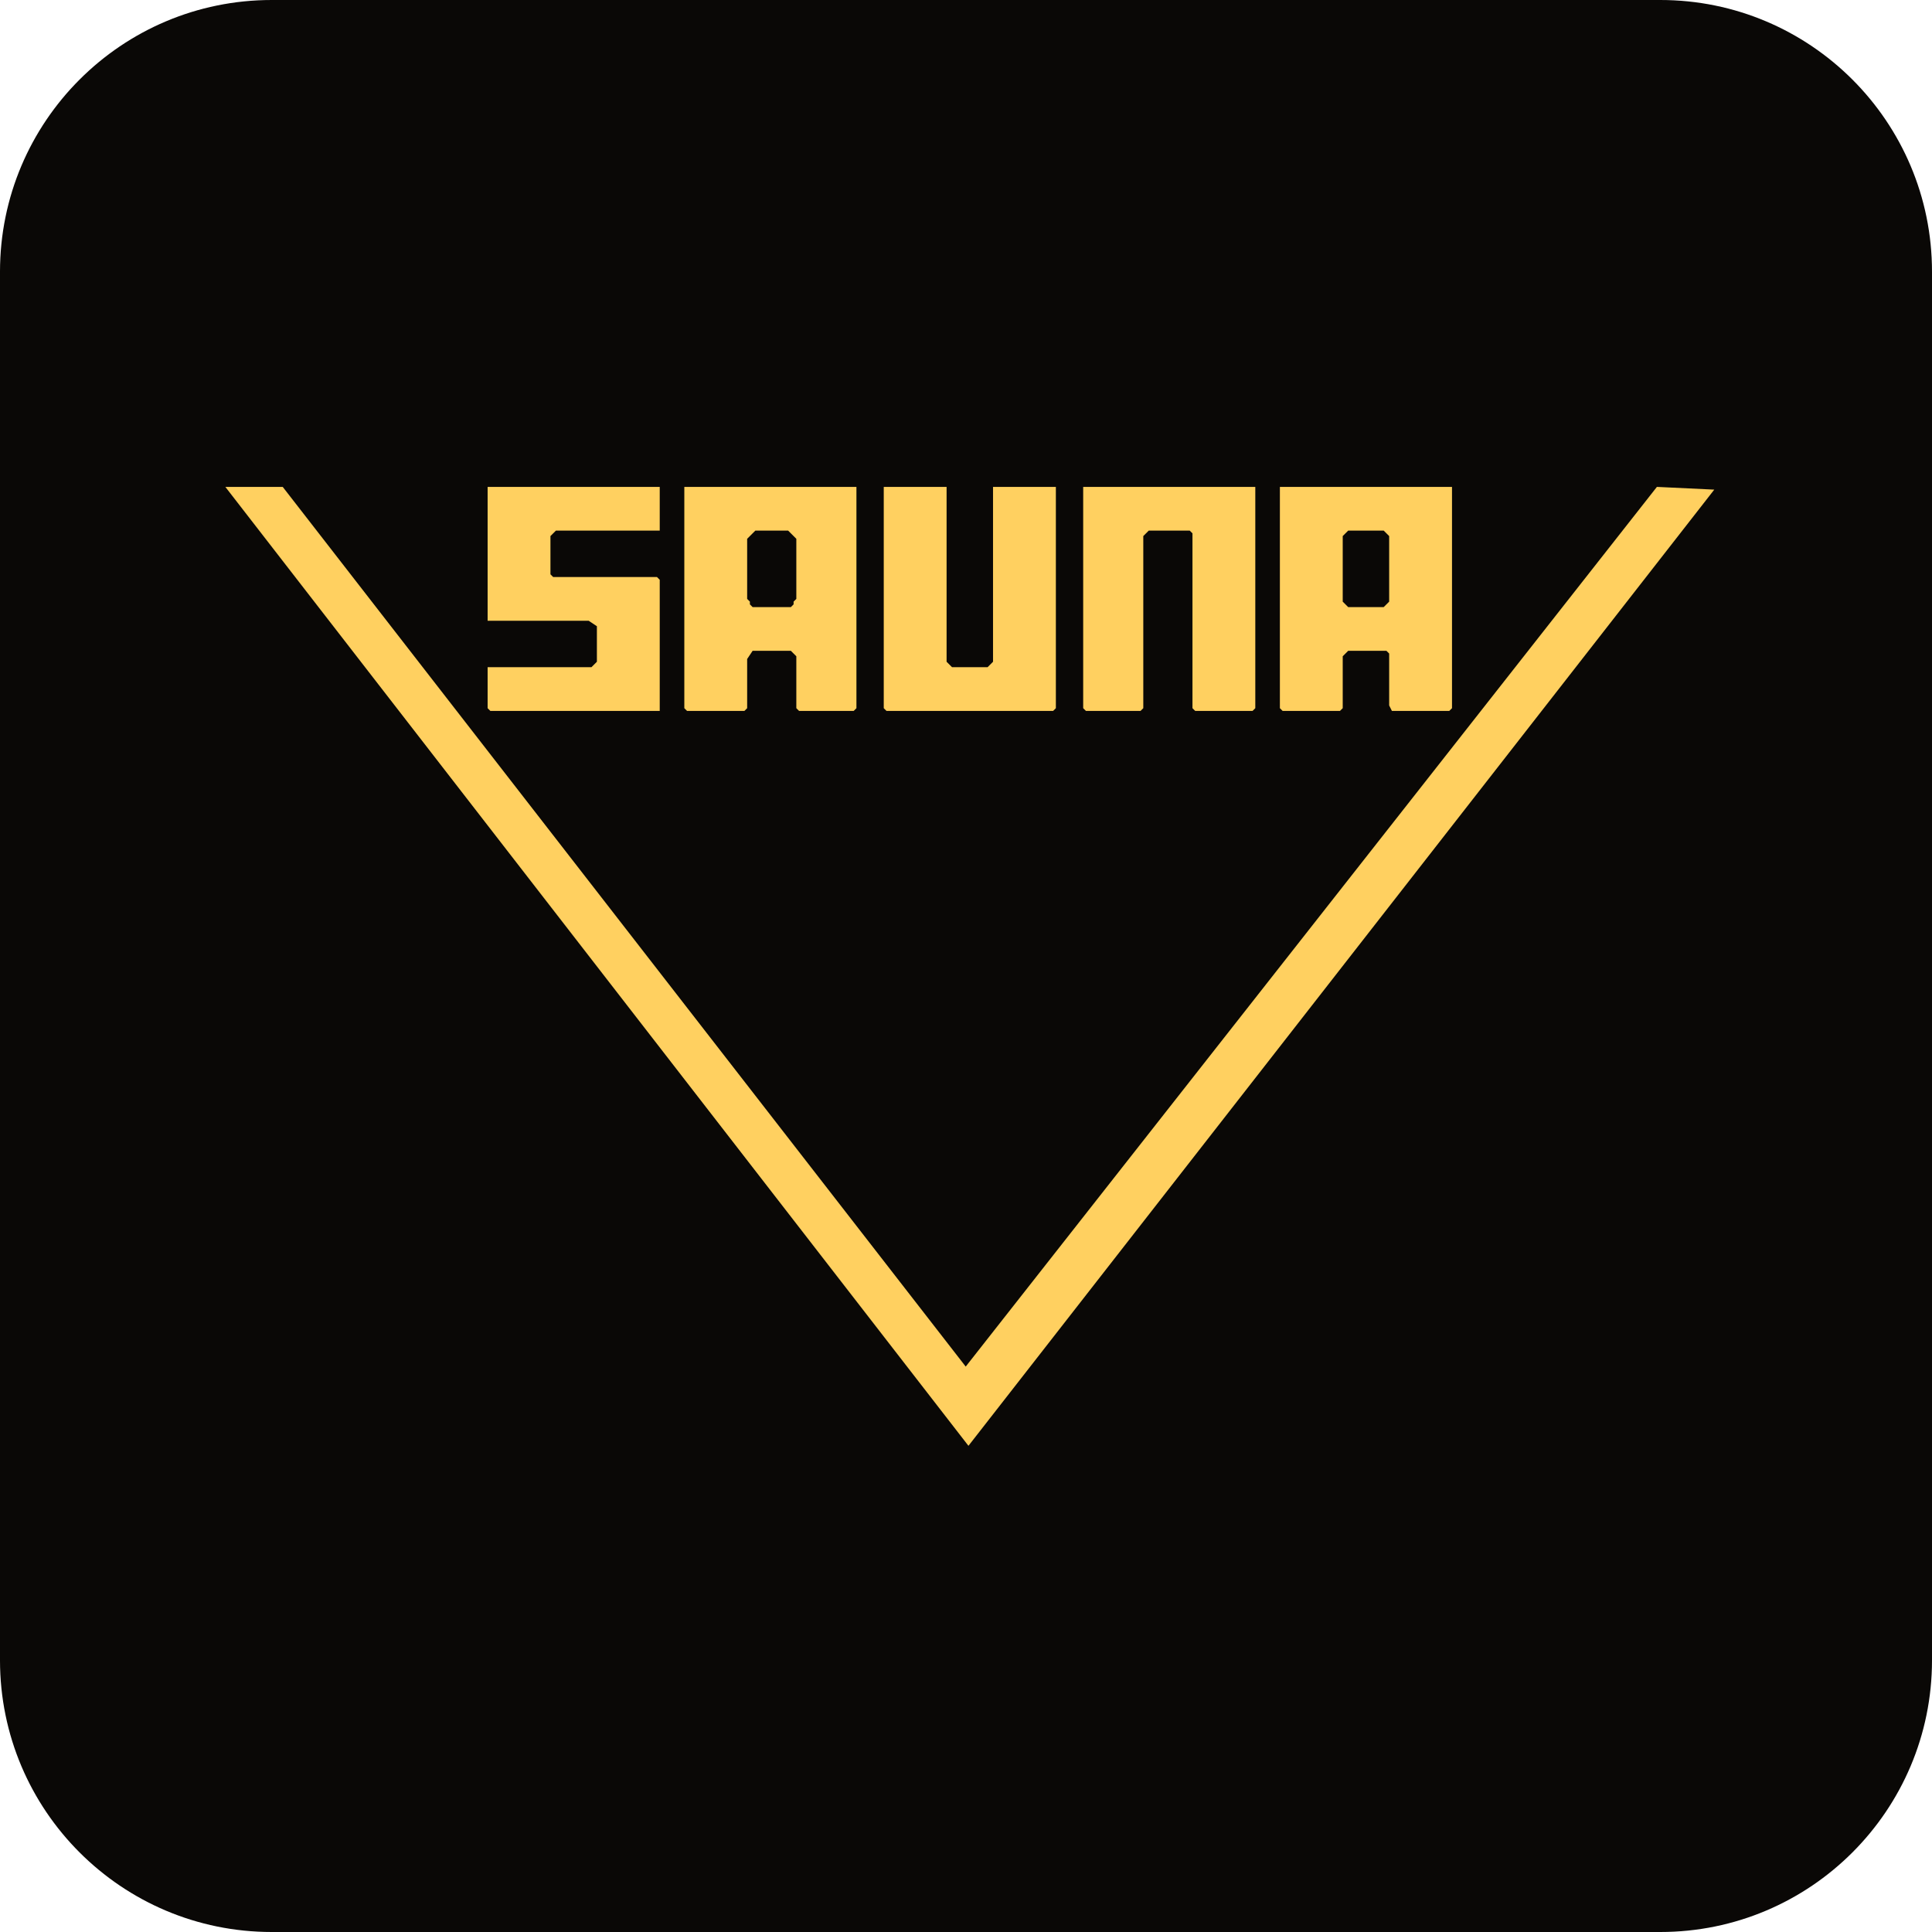
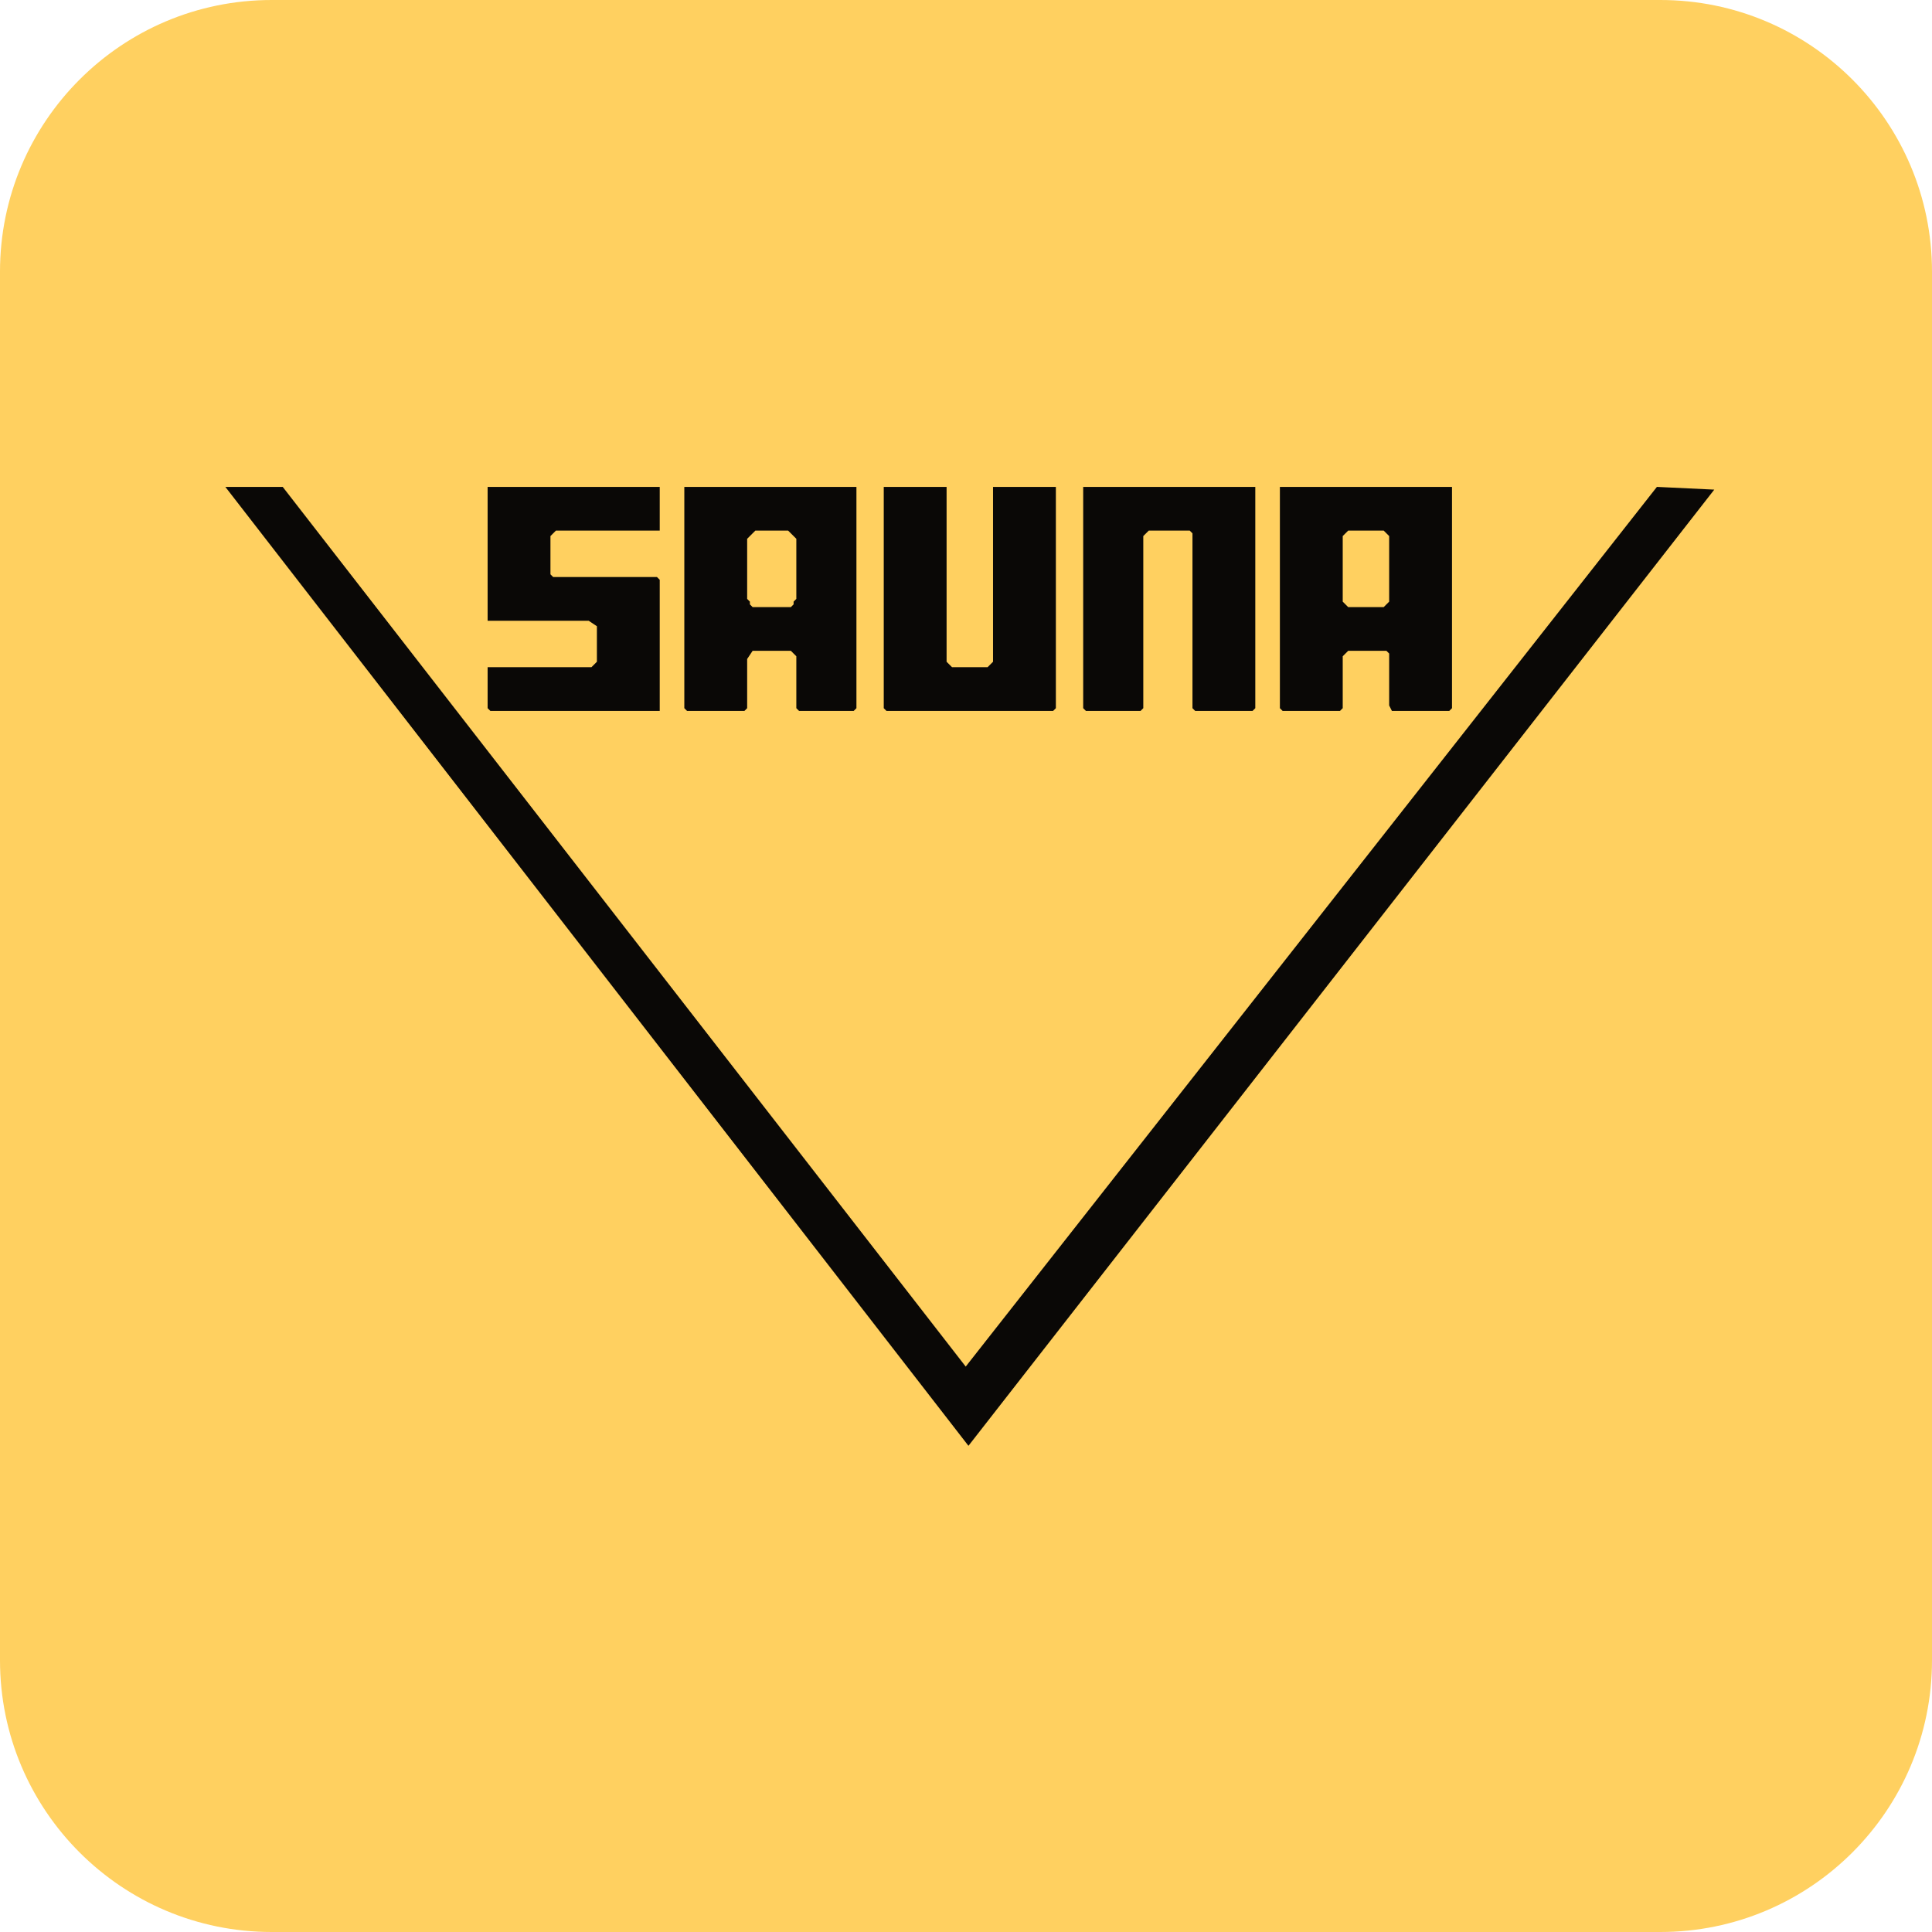
<svg xmlns="http://www.w3.org/2000/svg" viewBox="0 0 512 512">
-   <rect width="512" height="512" rx="72" fill="#0a0806" />
+   <rect width="512" height="512" rx="72" fill="#ffd060" />
  <g transform="translate(38,116) scale(0.724)">
-     <path fill="#ffd060" fill-rule="evenodd" d="M 30,18 L 302,369 L 575,19 L 554,18 L 301,340 L 51,18 Z          M 416,18 L 416,99 L 417,100 L 438,100 L 439,99 L 439,80 L 441,78 L 455,78 L 456,79 L 456,98 L 457,100 L 478,100 L 479,99 L 479,18 Z          M 198,18 L 198,99 L 199,100 L 220,100 L 221,99 L 221,81 L 223,78 L 237,78 L 239,80 L 239,99 L 240,100 L 260,100 L 261,99 L 261,18 Z          M 271,18 L 271,99 L 272,100 L 333,100 L 334,99 L 334,18 L 311,18 L 311,82 L 309,84 L 296,84 L 294,82 L 294,18 Z          M 344,18 L 344,99 L 345,100 L 365,100 L 366,99 L 366,36 L 368,34 L 383,34 L 384,35 L 384,99 L 385,100 L 406,100 L 407,99 L 407,18 Z          M 126,18 L 126,67 L 163,67 L 166,69 L 166,82 L 164,84 L 126,84 L 126,99 L 127,100 L 189,100 L 189,52 L 188,51 L 150,51 L 149,50 L 149,36 L 151,34 L 189,34 L 189,18 Z          M 224,34 L 236,34 L 239,37 L 239,59 L 238,60 L 238,61 L 237,62 L 223,62 L 222,61 L 222,60 L 221,59 L 221,37 Z          M 441,34 L 454,34 L 456,36 L 456,60 L 454,62 L 441,62 L 439,60 L 439,36 Z" />
+     <path fill="#0a0806" fill-rule="evenodd" d="M 30,18 L 302,369 L 575,19 L 554,18 L 301,340 L 51,18 Z          M 416,18 L 416,99 L 417,100 L 438,100 L 439,99 L 439,80 L 441,78 L 455,78 L 456,79 L 456,98 L 457,100 L 478,100 L 479,99 L 479,18 Z          M 198,18 L 198,99 L 199,100 L 220,100 L 221,99 L 221,81 L 223,78 L 237,78 L 239,80 L 239,99 L 240,100 L 260,100 L 261,99 L 261,18 Z          M 271,18 L 271,99 L 272,100 L 333,100 L 334,99 L 334,18 L 311,18 L 311,82 L 309,84 L 296,84 L 294,82 L 294,18 Z          M 344,18 L 344,99 L 345,100 L 365,100 L 366,99 L 366,36 L 368,34 L 383,34 L 384,35 L 384,99 L 385,100 L 406,100 L 407,99 L 407,18 Z          M 126,18 L 126,67 L 163,67 L 166,69 L 166,82 L 164,84 L 126,84 L 126,99 L 127,100 L 189,100 L 189,52 L 188,51 L 150,51 L 149,50 L 149,36 L 151,34 L 189,34 L 189,18 Z          M 224,34 L 236,34 L 239,37 L 239,59 L 238,60 L 238,61 L 237,62 L 223,62 L 222,61 L 222,60 L 221,59 L 221,37 Z          M 441,34 L 454,34 L 456,36 L 456,60 L 454,62 L 441,62 L 439,60 L 439,36 Z" />
  </g>
</svg>
